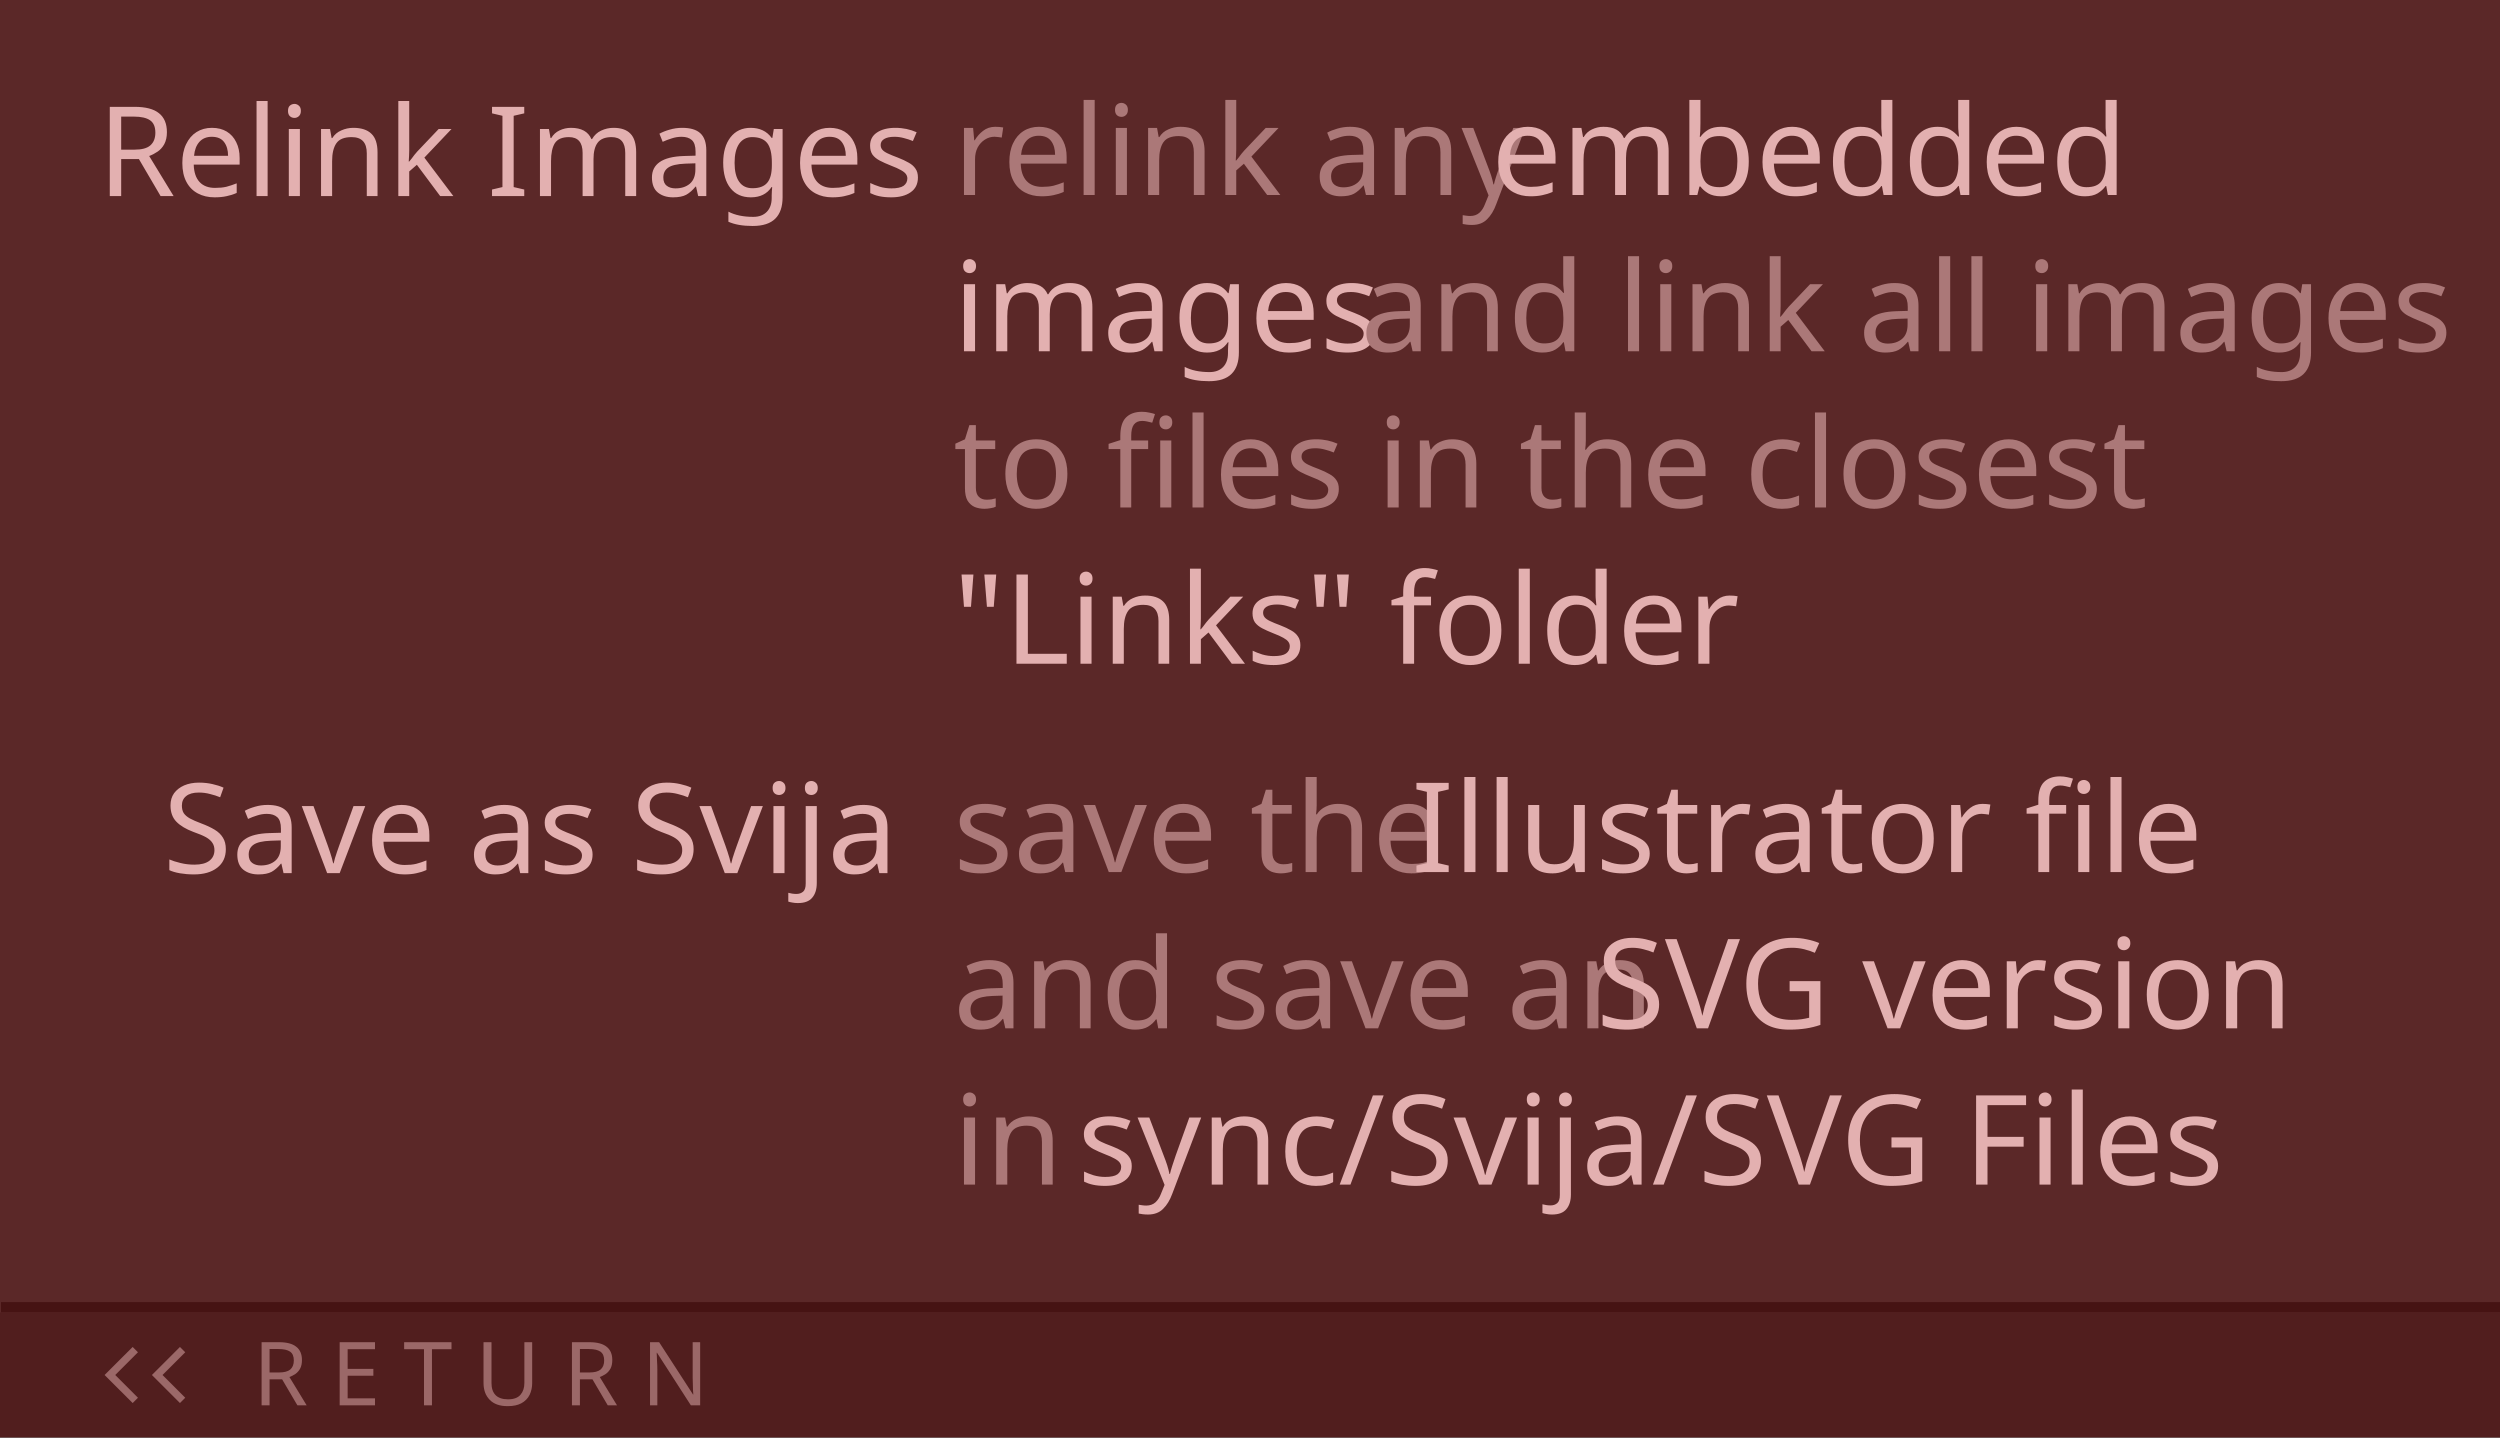
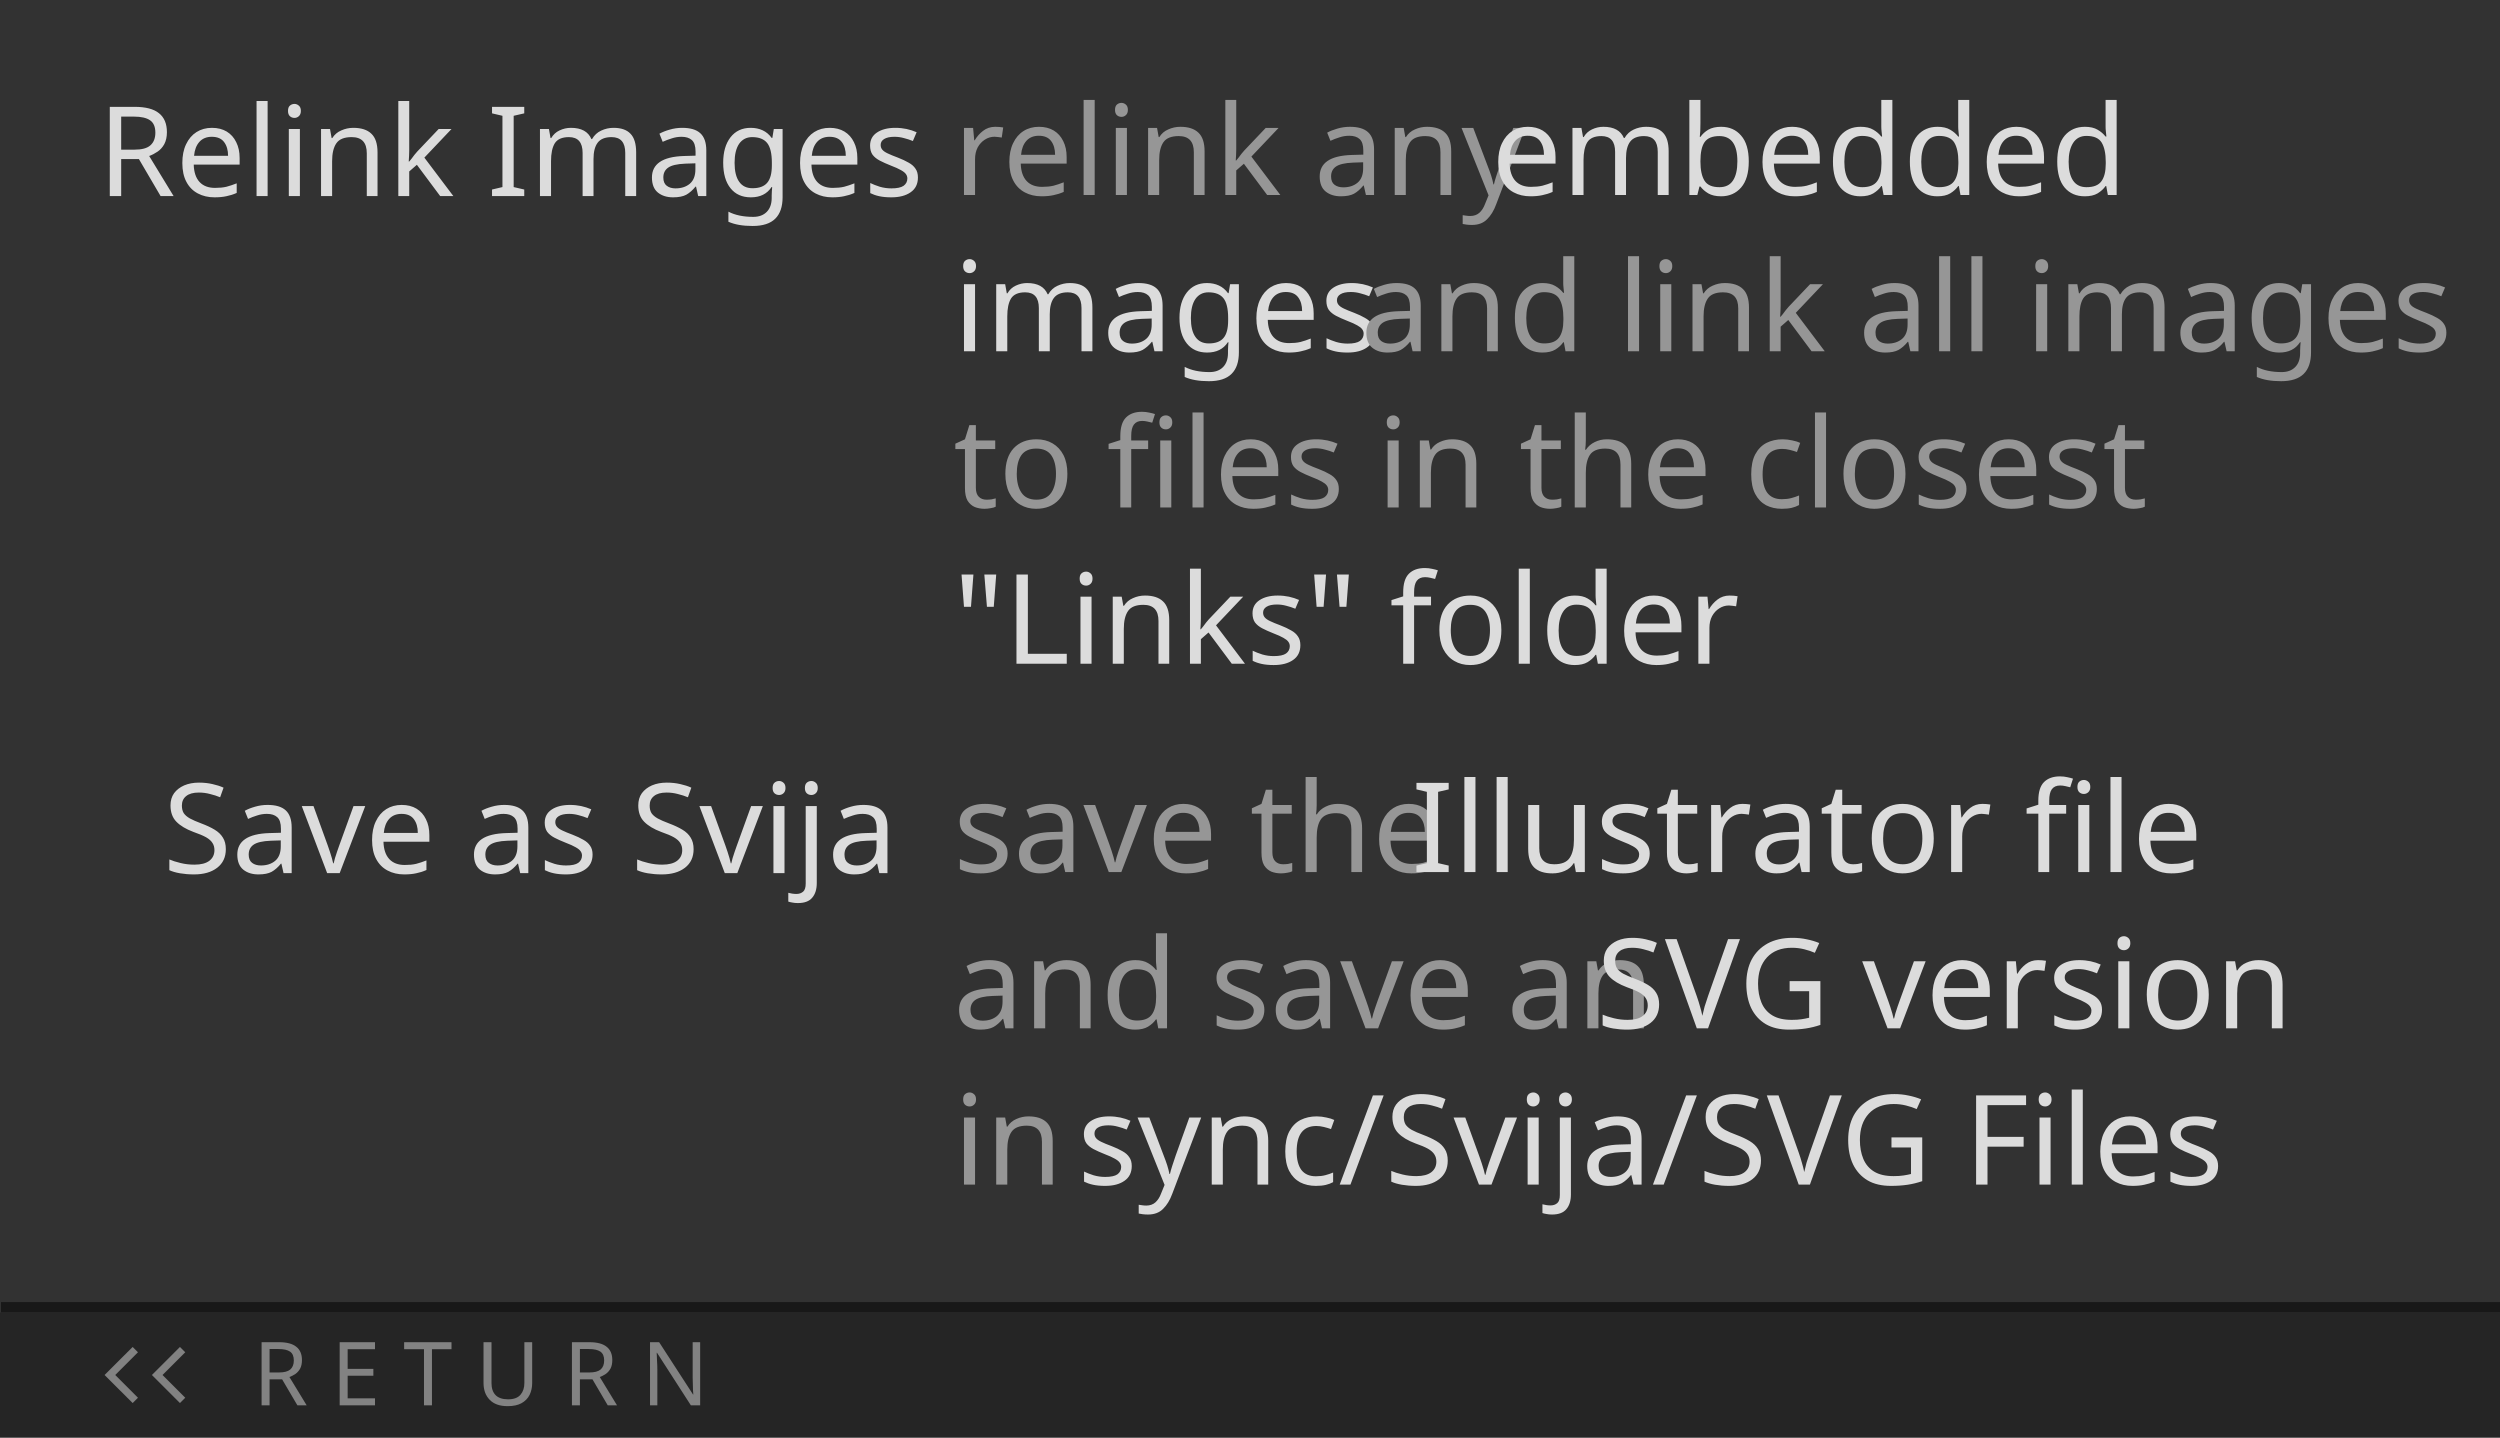
<svg xmlns="http://www.w3.org/2000/svg" xmlns:xlink="http://www.w3.org/1999/xlink" version="1.1" x="0px" y="0px" viewBox="0 0 240 138" style="enable-background:new 0 0 240 138;" xml:space="preserve">
  <style type="text/css">
	.st0{fill:#323232;}
	.st1{fill:#535353;}
	.st2{fill:#B9B9B9;}
	.st3{fill:#F0F0F0;}
	.st4{fill:#181818;}
	.st5{fill:#787878;}
	.st6{fill:#B4B4B4;}
	.st7{fill:#252525;}
	.st8{fill:#464646;}
	.st9{fill:#AAAAAA;}
	.st10{fill:#DCDCDC;}
	.st11{fill:#828282;}
	.st12{font-family:'SourceSansPro-SemiBold';}
	.st13{font-size:8.5px;}
	.st14{fill:#8C8C8C;}
	.st15{fill:#5A5A5A;}
	.st16{font-size:12px;}
	.st17{fill:none;}
	.st18{fill:#969696;}
	.st19{font-family:'SourceSansPro-Regular';}
	.st20{fill:#3C3C3C;}
	.st21{fill:#646464;}
	.st22{fill:#C8C8C8;}
	.st23{fill:#505050;}
	.st24{fill:#E6E6E6;}
	.st25{fill:#2D8CEB;}
- 	.st26{opacity:0.2;fill:#00FF00;}
- 	.st27{opacity:0.2;fill:#FF0000;}
+ 	.st26{opacity:0;}
</style>
  <g id="not_buttons__xBB_">
    <g id="background">
      <rect class="st0" width="240" height="138" />
    </g>
    <g id="bottom_bar_stroke">
      <g>
        <rect x="0.096" y="125" class="st4" width="239.904" height="1" />
      </g>
    </g>
    <g id="logo_bar_x2C__bar__x26__bottom_bar">
      <g>
		</g>
      <g>
        <rect x="0" y="126" transform="matrix(-1 -4.493662e-11 4.493662e-11 -1 240 264)" class="st7" width="240" height="12" />
      </g>
    </g>
    <g id="bottom_bar_text">
      <g>
        <text transform="matrix(1 0 0 1 24.2852 134.9133)" class="st11 st12 st13">R E T U R N</text>
      </g>
      <path class="st11" d="M10.041,132l2.692-2.691l0.51,0.51L11.061,132l2.183,2.182l-0.51,0.51L10.041,132z M17.274,134.692    l0.51-0.51L15.602,132l2.182-2.182l-0.51-0.51L14.582,132L17.274,134.692z" />
    </g>
    <g id="left_help">
      <g>
        <text transform="matrix(1 0 0 1 9.3831 18.8193)">
          <tspan x="0" y="0" class="st10 st12 st16">Relink Images </tspan>
          <tspan x="72.155" y="15" class="st10 st12 st16"> </tspan>
          <tspan x="72.155" y="30" class="st10 st12 st16"> </tspan>
          <tspan x="6.265" y="65" class="st10 st12 st16">Save as Svija</tspan>
        </text>
      </g>
    </g>
    <g id="logo__x26__right_help">
      <g>
        <rect x="91.527" y="8.76" class="st17" width="142.652" height="108.464" />
        <text transform="matrix(1 0 0 1 91.5266 18.7198)">
          <tspan x="0" y="0" class="st18 st19 st16">relink any </tspan>
          <tspan x="51.647" y="0" class="st10 st19 st16">embedded </tspan>
          <tspan x="0" y="15" class="st10 st19 st16">images</tspan>
          <tspan x="35.977" y="15" class="st18 st19 st16"> and link all images </tspan>
          <tspan x="0" y="30" class="st18 st19 st16">to files in the closest  </tspan>
          <tspan x="0" y="45" class="st10 st19 st16">"Links" folder</tspan>
          <tspan x="0" y="65" class="st18 st19 st16">save the </tspan>
          <tspan x="43.969" y="65" class="st10 st19 st16">Illustrator file </tspan>
          <tspan x="0" y="80" class="st18 st19 st16">and save an </tspan>
          <tspan x="61.718" y="80" class="st10 st19 st16">SVG version</tspan>
          <tspan x="120.878" y="80" class="st18 st19 st16">  </tspan>
          <tspan x="0" y="95" class="st18 st19 st16">in </tspan>
          <tspan x="11.917" y="95" class="st10 st19 st16">sync/Svija/SVG Files</tspan>
        </text>
      </g>
    </g>
  </g>
  <g id="buttons__xBB_">
    <g id="bottom_stroke">
	</g>
    <g id="bottom_fill">
	</g>
    <g id="bottom_label">
	</g>
    <g id="top_stroke">
	</g>
    <g id="top_fill">
	</g>
    <g id="top_label">
	</g>
  </g>
  <g id="mouseover__xBB_">
    <g id="mouseover_3">
	</g>
    <g id="mouseover_2">
	</g>
    <g id="mouseover_1">
	</g>
    <g id="mouseover_0">
	</g>
  </g>
  <g id="mousedowns__xBB_">
    <g id="mousedown_3">
	</g>
    <g id="mousedown_2">
	</g>
    <g id="mousedown_1">
	</g>
    <g id="mousedown_0">
	</g>
  </g>
  <g id="listener_links__xBB_">
    <g id="links3">
	</g>
    <g id="links2">
	</g>
    <g id="links1">
	</g>
    <g id="links0">
	</g>
  </g>
  <g id="ai_links__xBB_">
    <g id="return">
      <a xlink:href="less.html">
-         <rect x="0" y="0" class="st27" width="240" height="138" />
+         <rect x="0" y="0" class="st26" width="240" height="138" />
      </a>
    </g>
    <g id="bottom_bar">
	</g>
    <g id="logos">
	</g>
  </g>
</svg>
